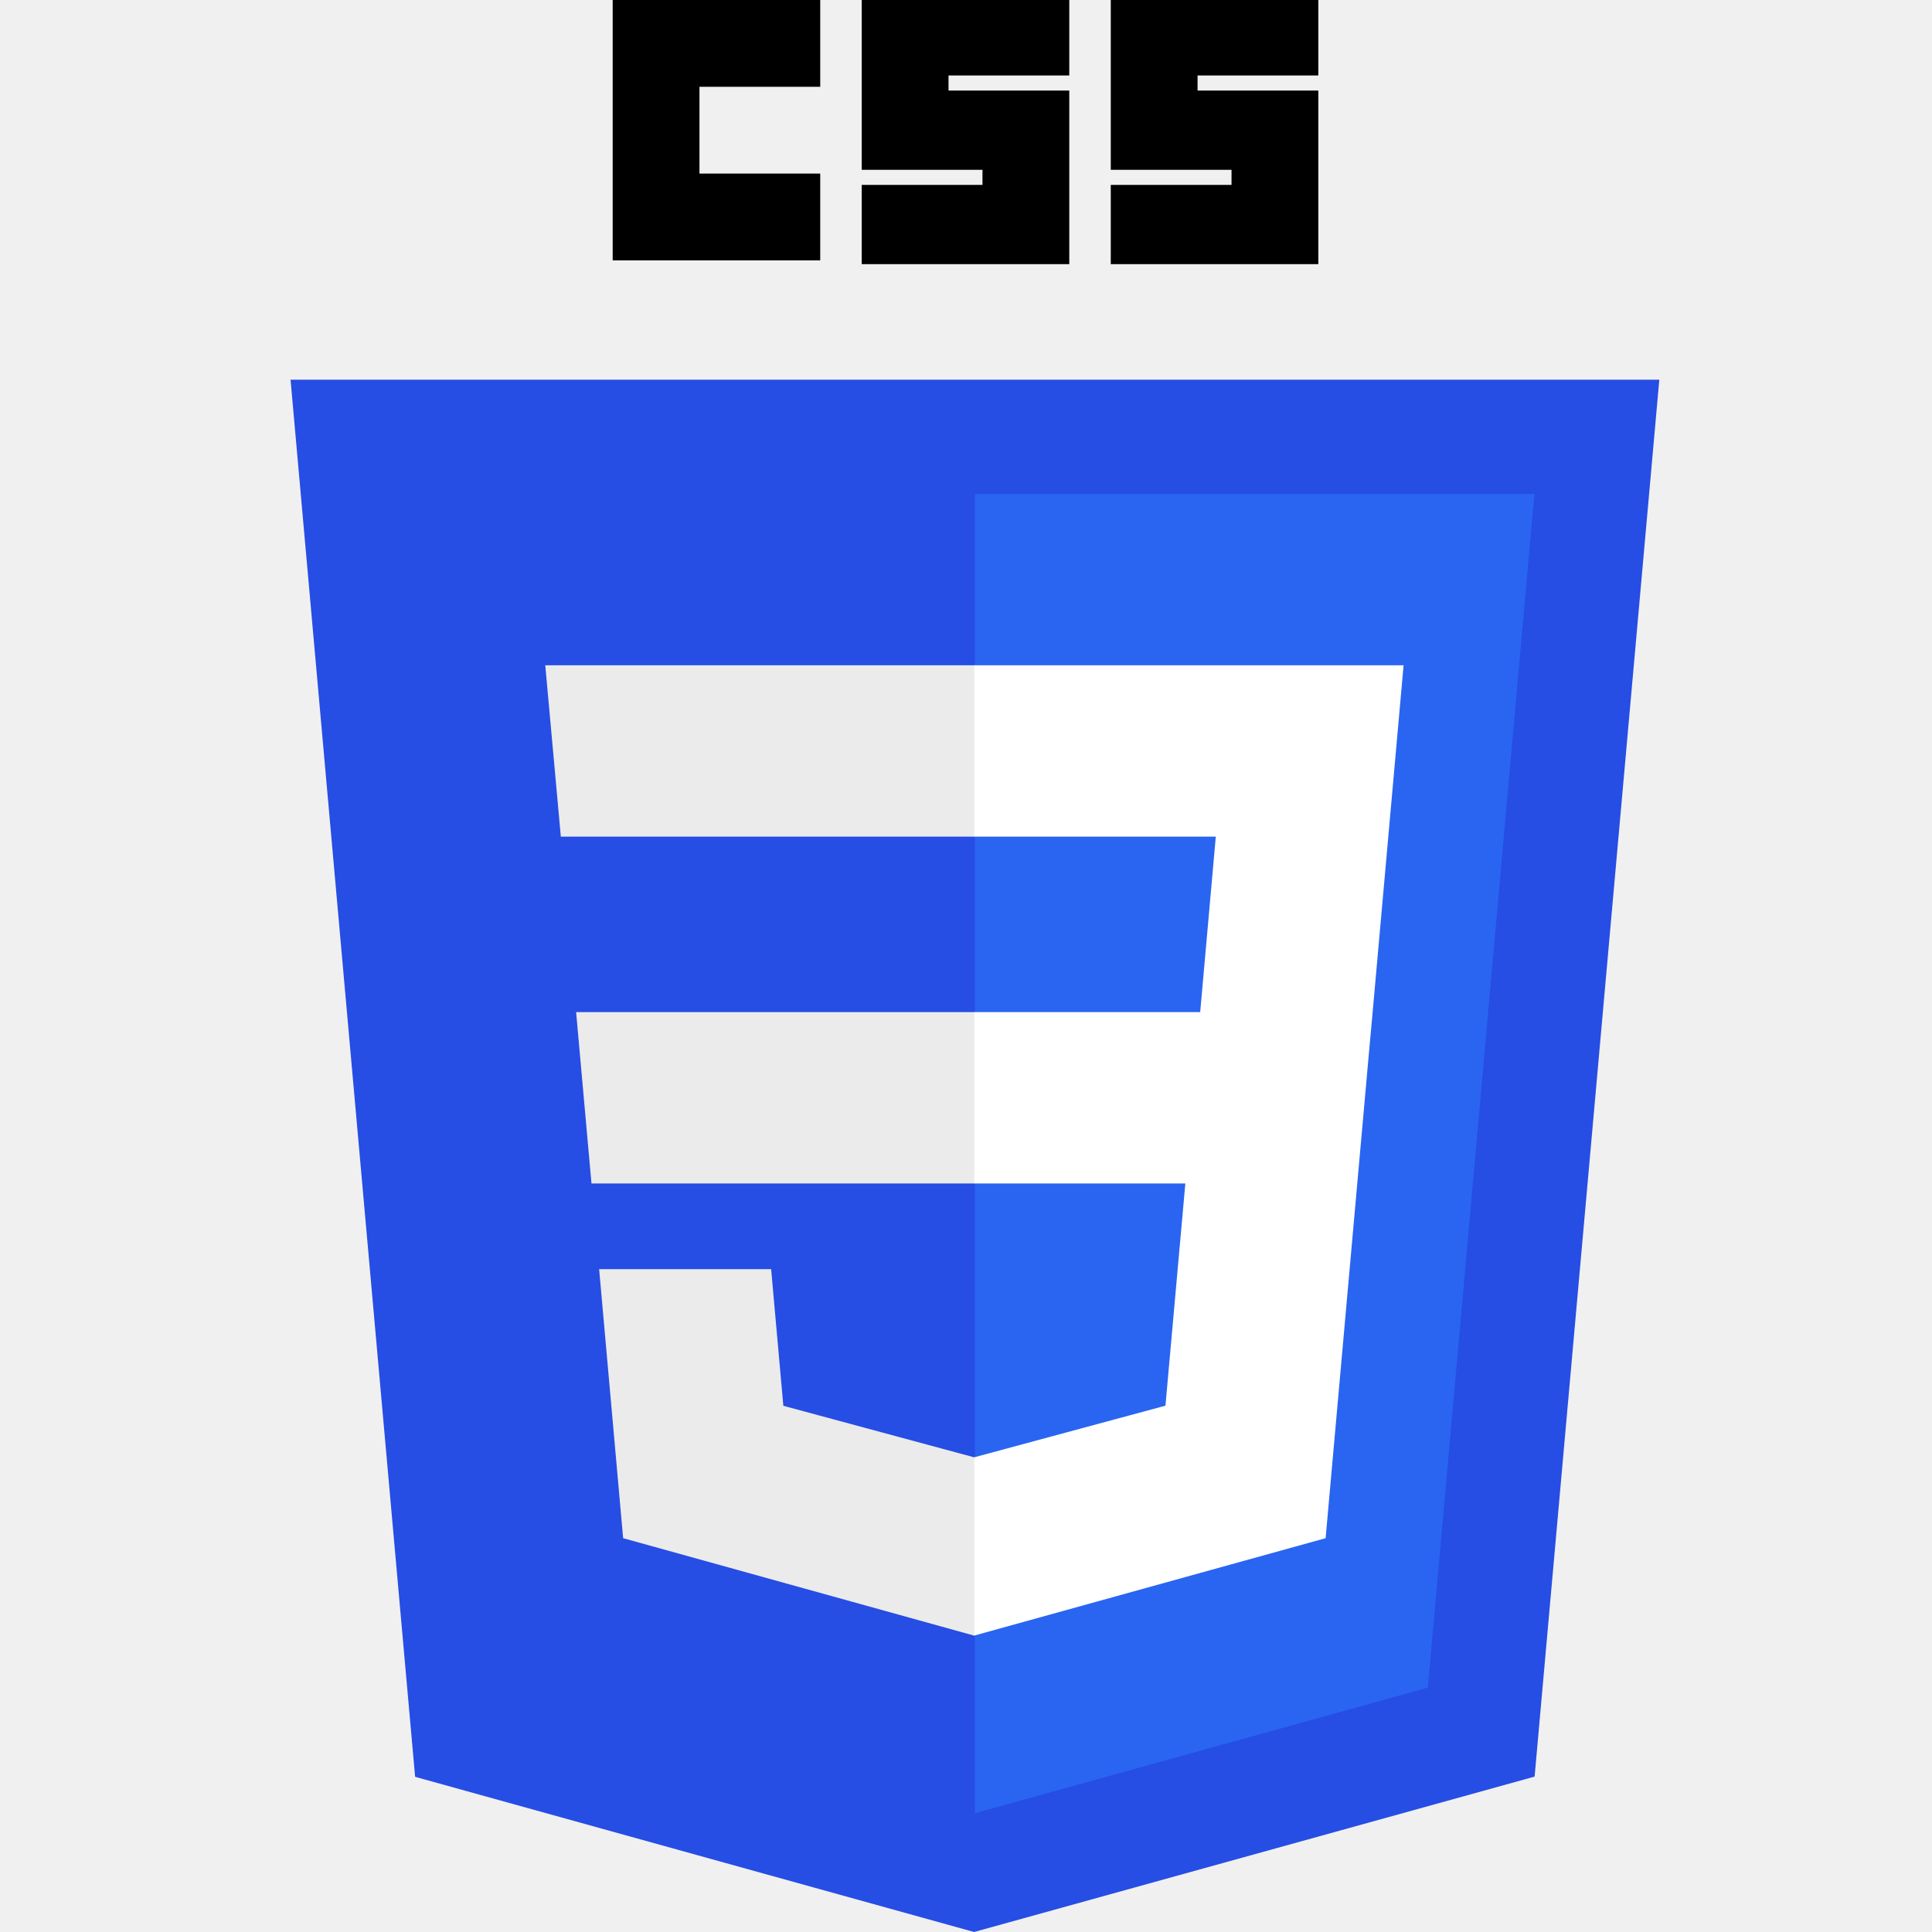
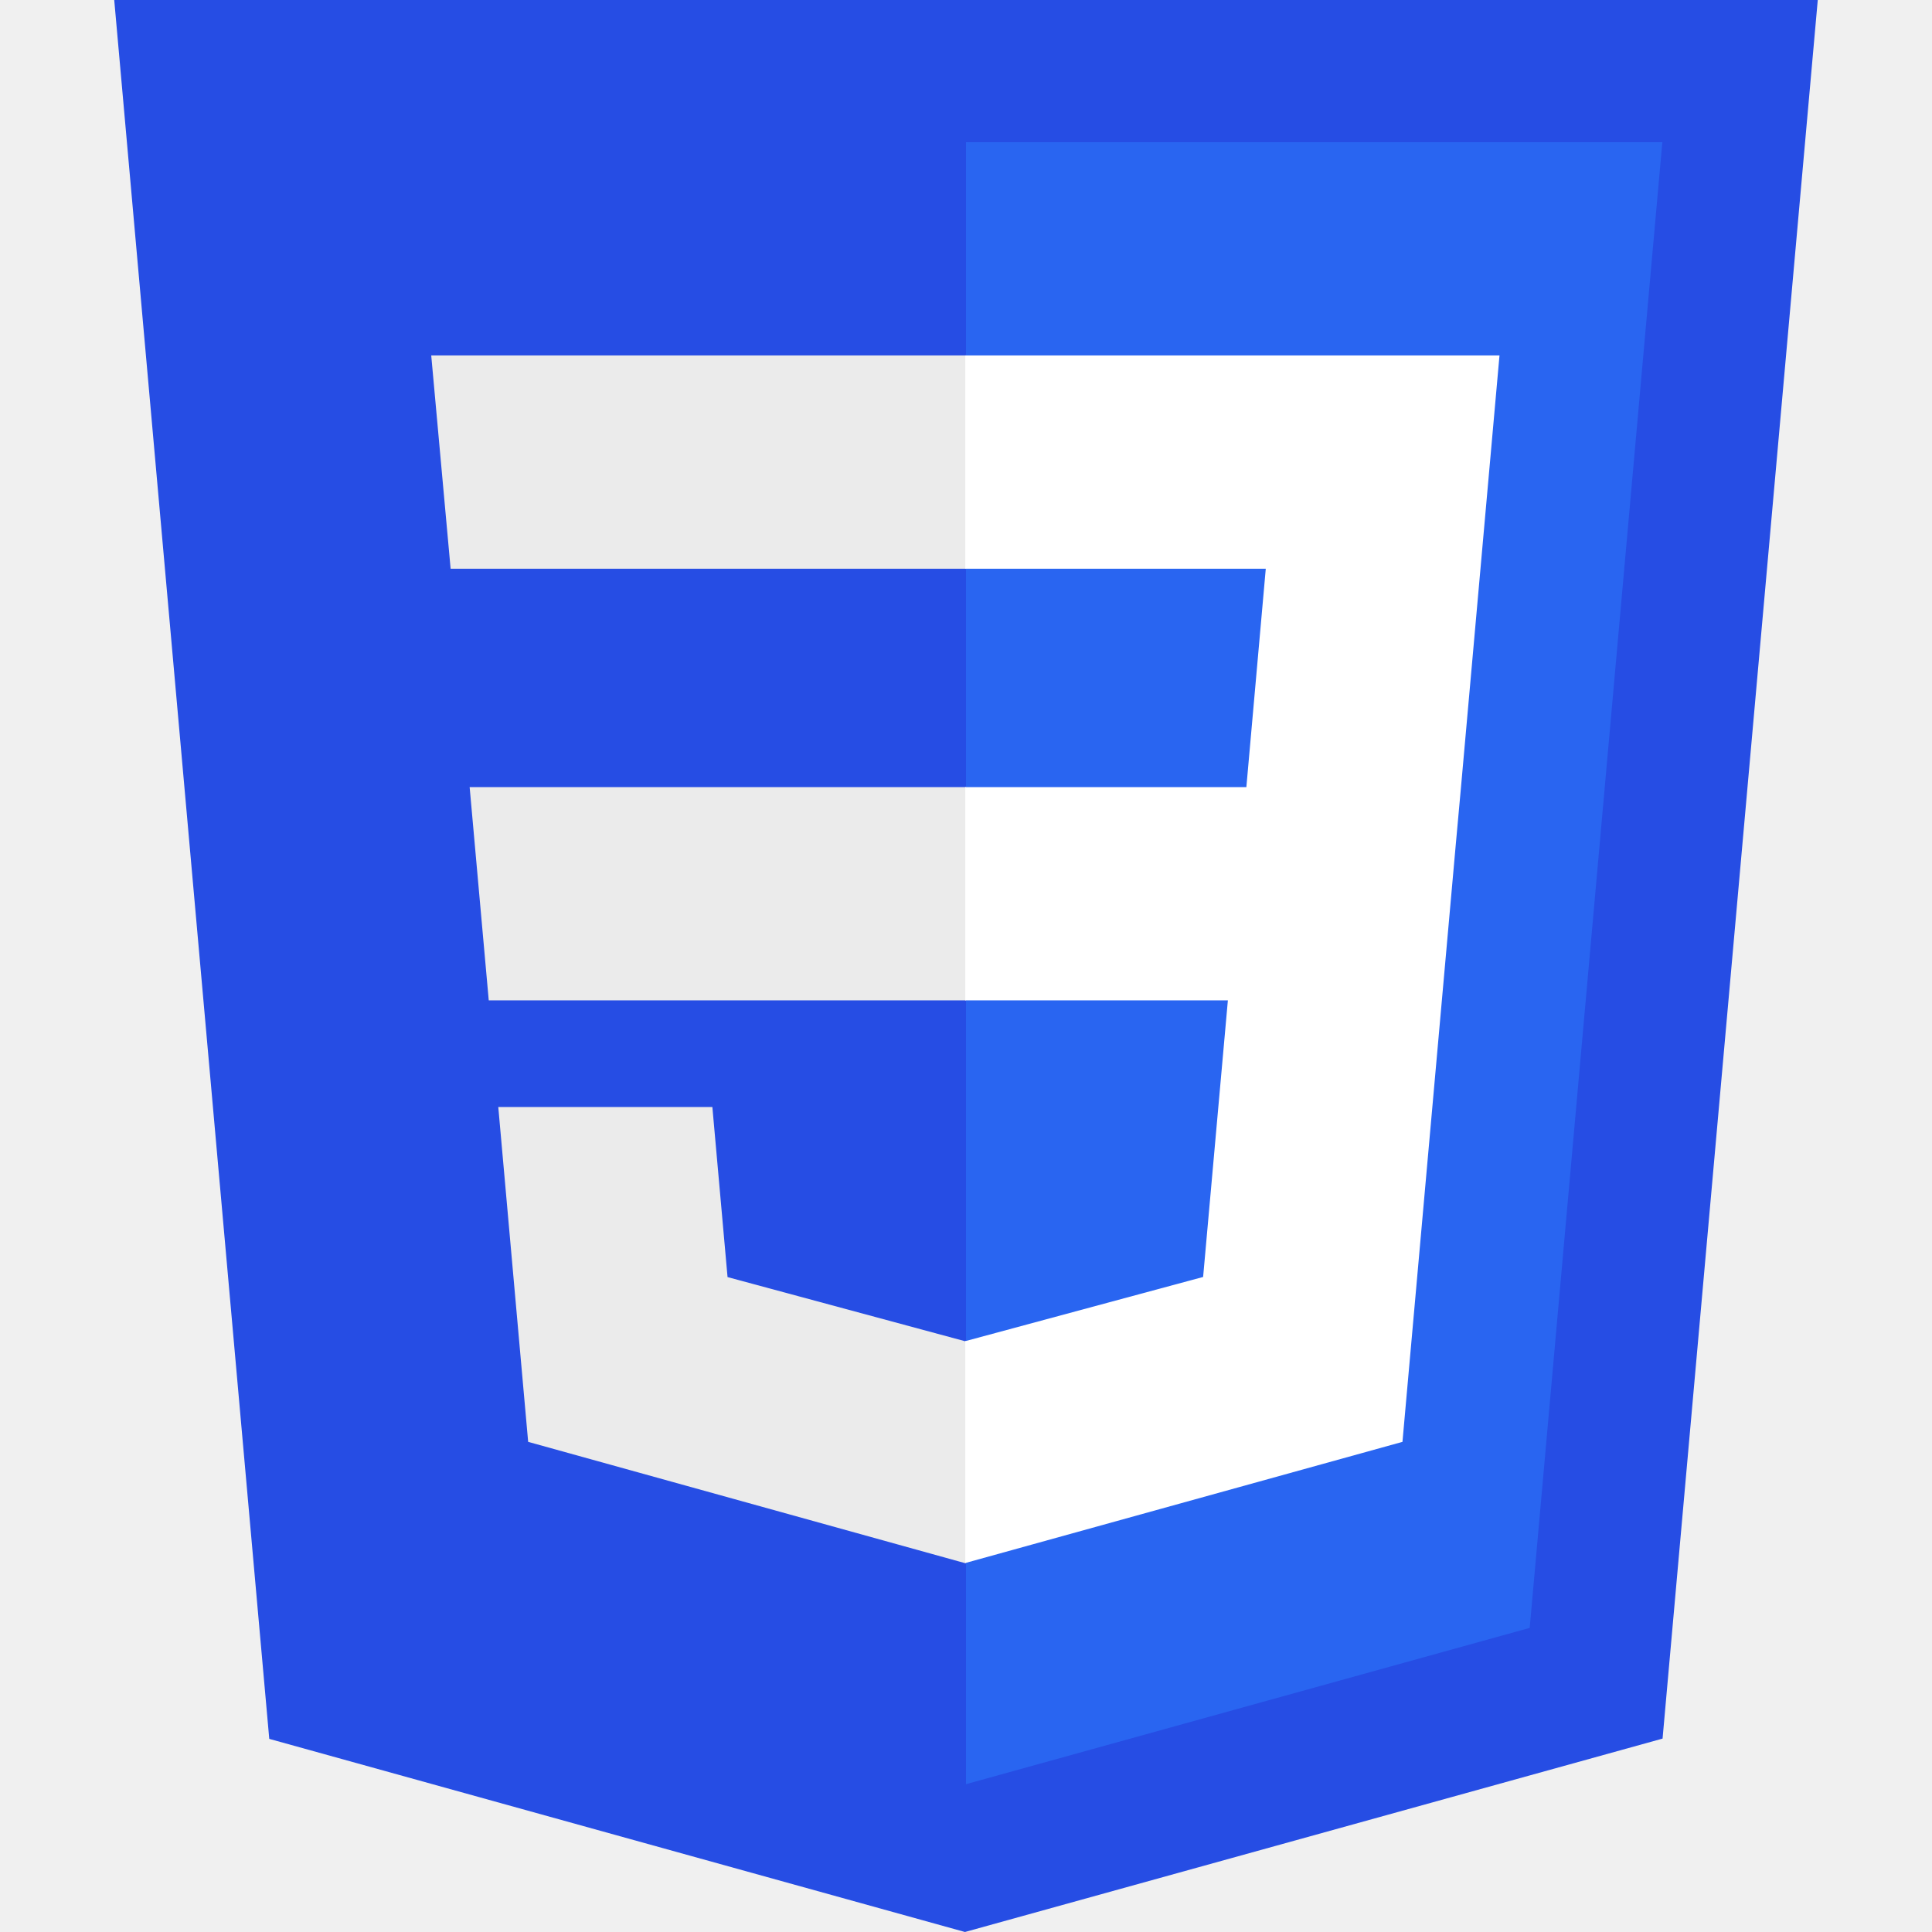
- <svg xmlns="http://www.w3.org/2000/svg" width="256" height="256" viewBox="0 0 240 240" id="svg3476" version="1.1">
-   <defs id="defs3478" />
-   <g id="layer1" transform="translate(-193.633,-548.3622)">
-     <g id="g3013" transform="matrix(0.46875,0,0,0.46875,194.7425,548.3622)">
-       <polygon id="polygon2989" points="107.644,470.877 74.633,100.62 437.367,100.62 404.321,470.819 255.778,512 " style="fill:#264de4" />
-       <polygon id="polygon2991" points="376.03,447.246 404.27,130.894 256,130.894 256,480.523 " style="fill:#2965f1" />
-       <polygon id="polygon2993" points="150.31,268.217 154.38,313.627 256,313.627 256,268.217 " style="fill:#ebebeb" />
-       <polygon id="polygon2995" points="146.26,221.716 256,221.716 256,176.305 255.843,176.305 142.132,176.305 " style="fill:#ebebeb" />
-       <polygon id="polygon2997" points="255.791,433.457 256,433.399 256,386.153 255.801,386.206 205.227,372.55 201.994,336.333 177.419,336.333 156.409,336.333 162.771,407.634 " style="fill:#ebebeb" />
-       <path id="path2999" d="m 160,0 h 55 v 23 h -32 v 23 h 32 v 23 h -55 z" />
-       <path id="path3001" d="m 226,0 h 55 v 20 h -32 v 4 h 32 V 70 H 226 V 49 h 32 v -4 h -32 z" />
-       <path id="path3003" d="m 292,0 h 55 v 20 h -32 v 4 h 32 V 70 H 292 V 49 h 32 v -4 h -32 z" />
-       <polygon id="polygon3005" points="369.597,176.305 255.843,176.305 255.843,221.716 319.831,221.716 315.699,268.217 255.843,268.217 255.843,313.627 311.761,313.627 306.49,372.521 255.843,386.191 255.843,433.435 348.937,407.634 349.62,399.962 360.291,280.411 361.399,268.217 " style="fill:#ffffff" />
-     </g>
-   </g>
+ <svg xmlns="http://www.w3.org/2000/svg" width="512" height="512" viewBox="0 0 512 512">
+   <path fill="#264de4" d="M71.357 460.819L30.272 0h451.456l-41.129 460.746L255.724 512z" />
+   <path fill="#2965f1" d="M405.388 431.408l35.148-393.73H256v435.146z" />
+   <path fill="#ebebeb" d="M124.46 208.59l5.065 56.517H256V208.59zM119.419 150.715H256V94.197H114.281zM256 355.372l-.248.066-62.944-16.996-4.023-45.076h-56.736l7.919 88.741 115.772 32.14.26-.073z" />
+   <path fill="#fff" d="M255.805 208.59v56.517H325.4l-6.56 73.299-63.035 17.013v58.8l115.864-32.112.85-9.549 13.28-148.792 1.38-15.176 10.203-114.393H255.805v56.518h79.639L330.3 208.59z" />
</svg>
